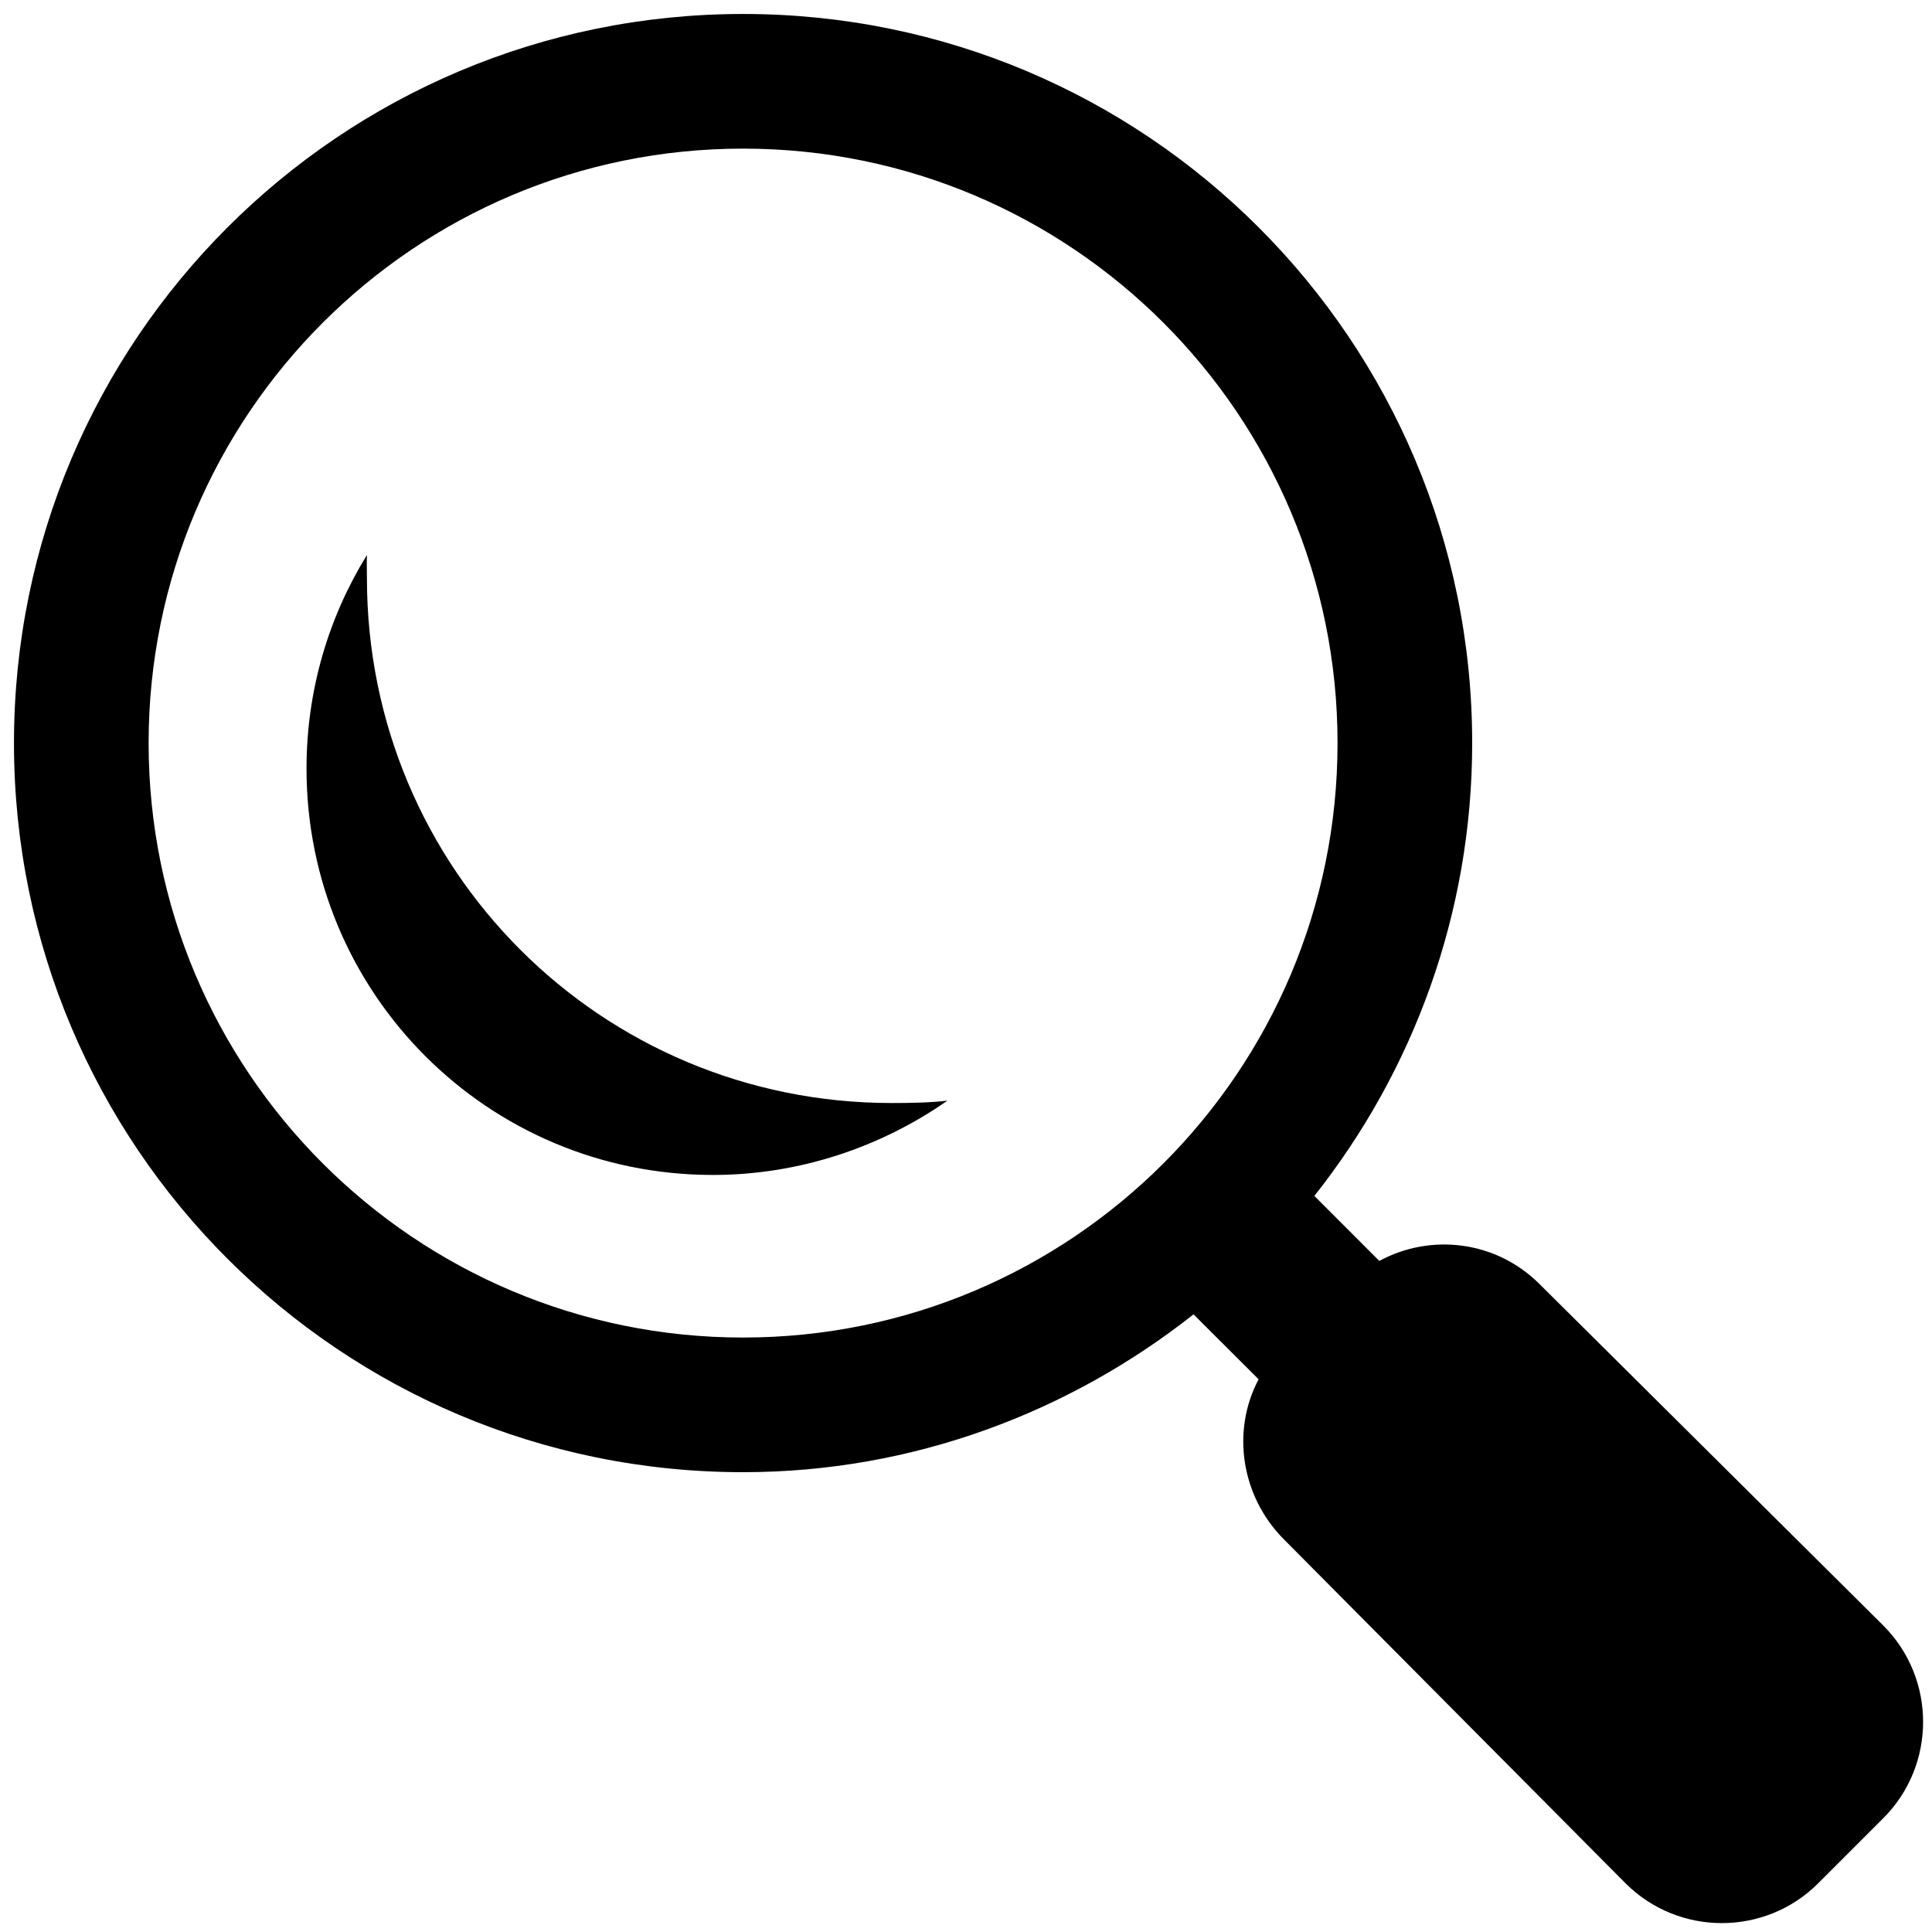
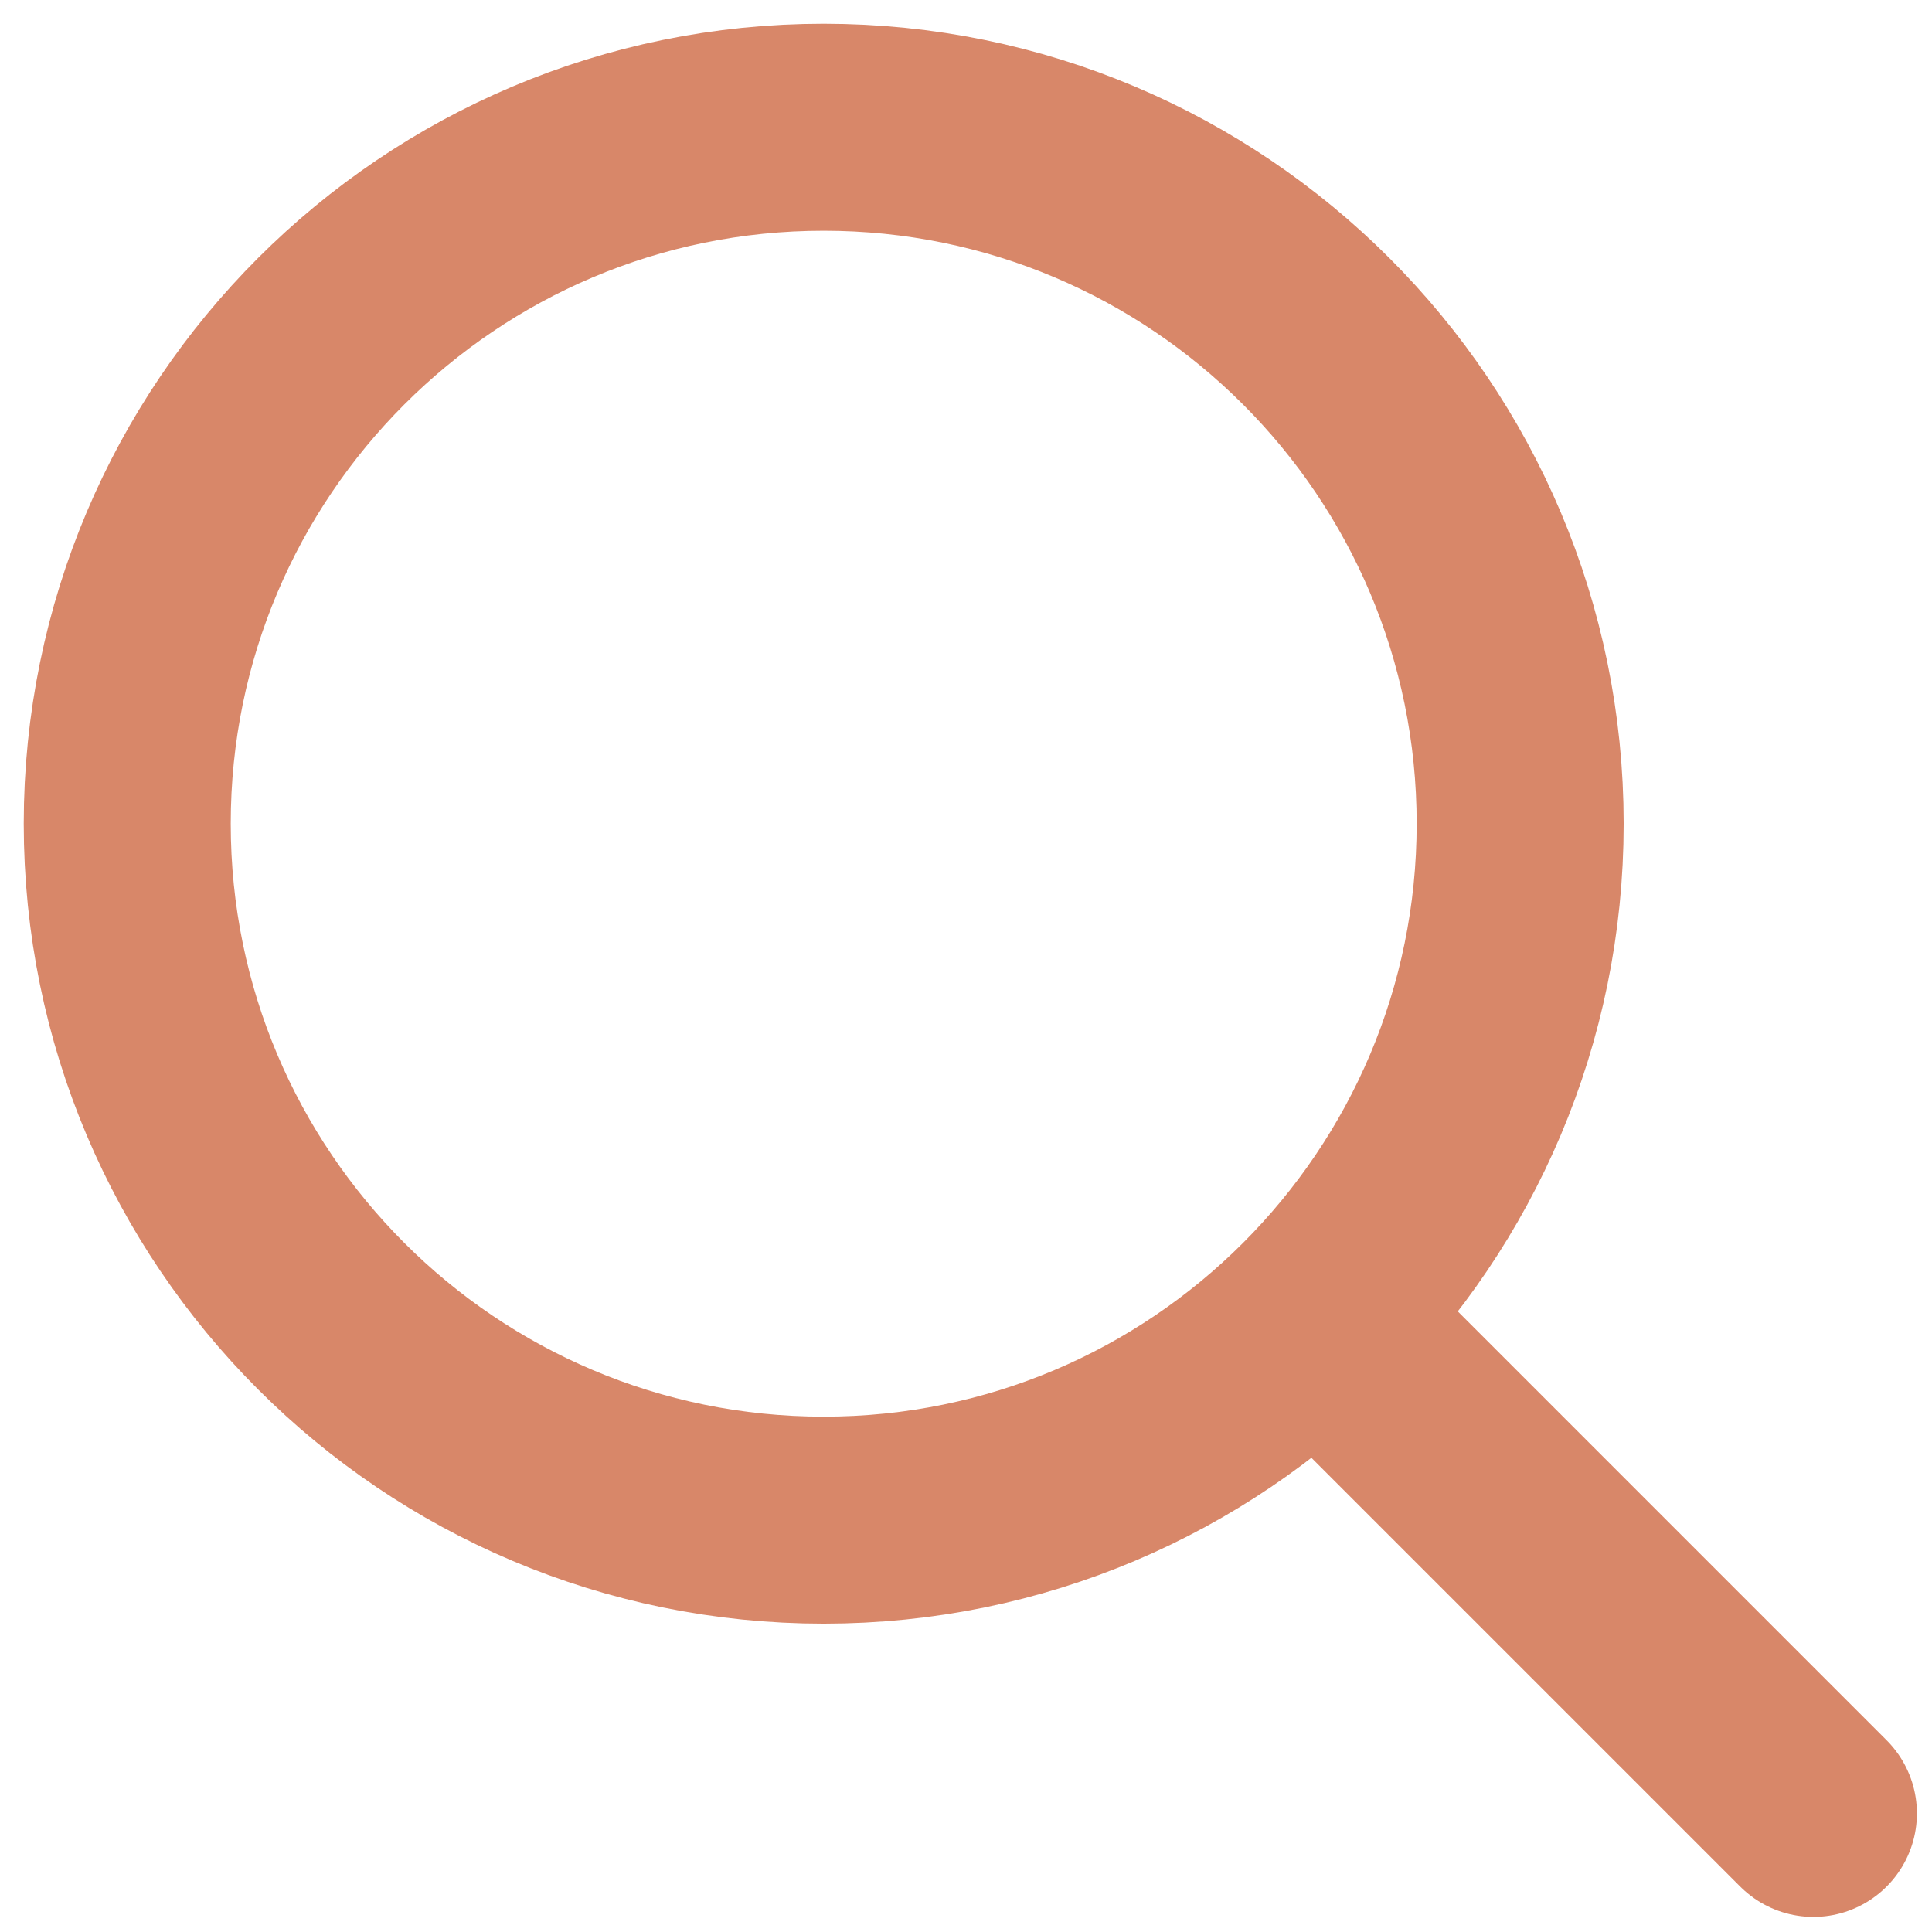
- <svg width="42" height="42" viewBox="0 0 26 26">
-   <path d="M 10 0.188 C 4.578 0.188 0.188 4.578 0.188 10 C 0.188 15.422 4.578 19.812 10 19.812 C 12.289 19.812 14.395 19.004 16.062 17.688 L 16.938 18.562 C 16.57 19.254 16.699 20.137 17.281 20.719 L 21.875 25.344 C 22.59 26.059 23.754 26.059 24.469 25.344 L 25.344 24.469 C 26.059 23.754 26.059 22.59 25.344 21.875 L 20.719 17.281 C 20.133 16.695 19.254 16.594 18.562 16.969 L 17.688 16.094 C 19.012 14.422 19.812 12.301 19.812 10 C 19.812 4.578 15.422 0.188 10 0.188 Z M 10 2 C 14.418 2 18 5.582 18 10 C 18 14.418 14.418 18 10 18 C 5.582 18 2 14.418 2 10 C 2 5.582 5.582 2 10 2 Z M 4.938 7.469 C 4.422 8.305 4.125 9.289 4.125 10.344 C 4.125 13.371 6.566 15.812 9.594 15.812 C 10.762 15.812 11.859 15.434 12.75 14.812 C 12.512 14.84 12.246 14.844 12 14.844 C 8.086 14.844 4.938 11.695 4.938 7.781 C 4.938 7.676 4.934 7.574 4.938 7.469 Z" />
+ <svg xmlns="http://www.w3.org/2000/svg" width="42" height="42" viewBox="0 0 42 42" fill="none">
+   <path d="M29.859 29.859L39.422 39.422" stroke="#D88769" stroke-width="4.5" stroke-linecap="round" stroke-linejoin="round" />
+   <path d="M17.906 33.047C26.268 33.047 33.047 26.268 33.047 17.906C33.047 9.544 26.268 2.766 17.906 2.766C9.544 2.766 2.766 9.544 2.766 17.906C2.766 26.268 9.544 33.047 17.906 33.047Z" stroke="#D88769" stroke-width="4.5" stroke-linecap="round" stroke-linejoin="round" />
</svg>
